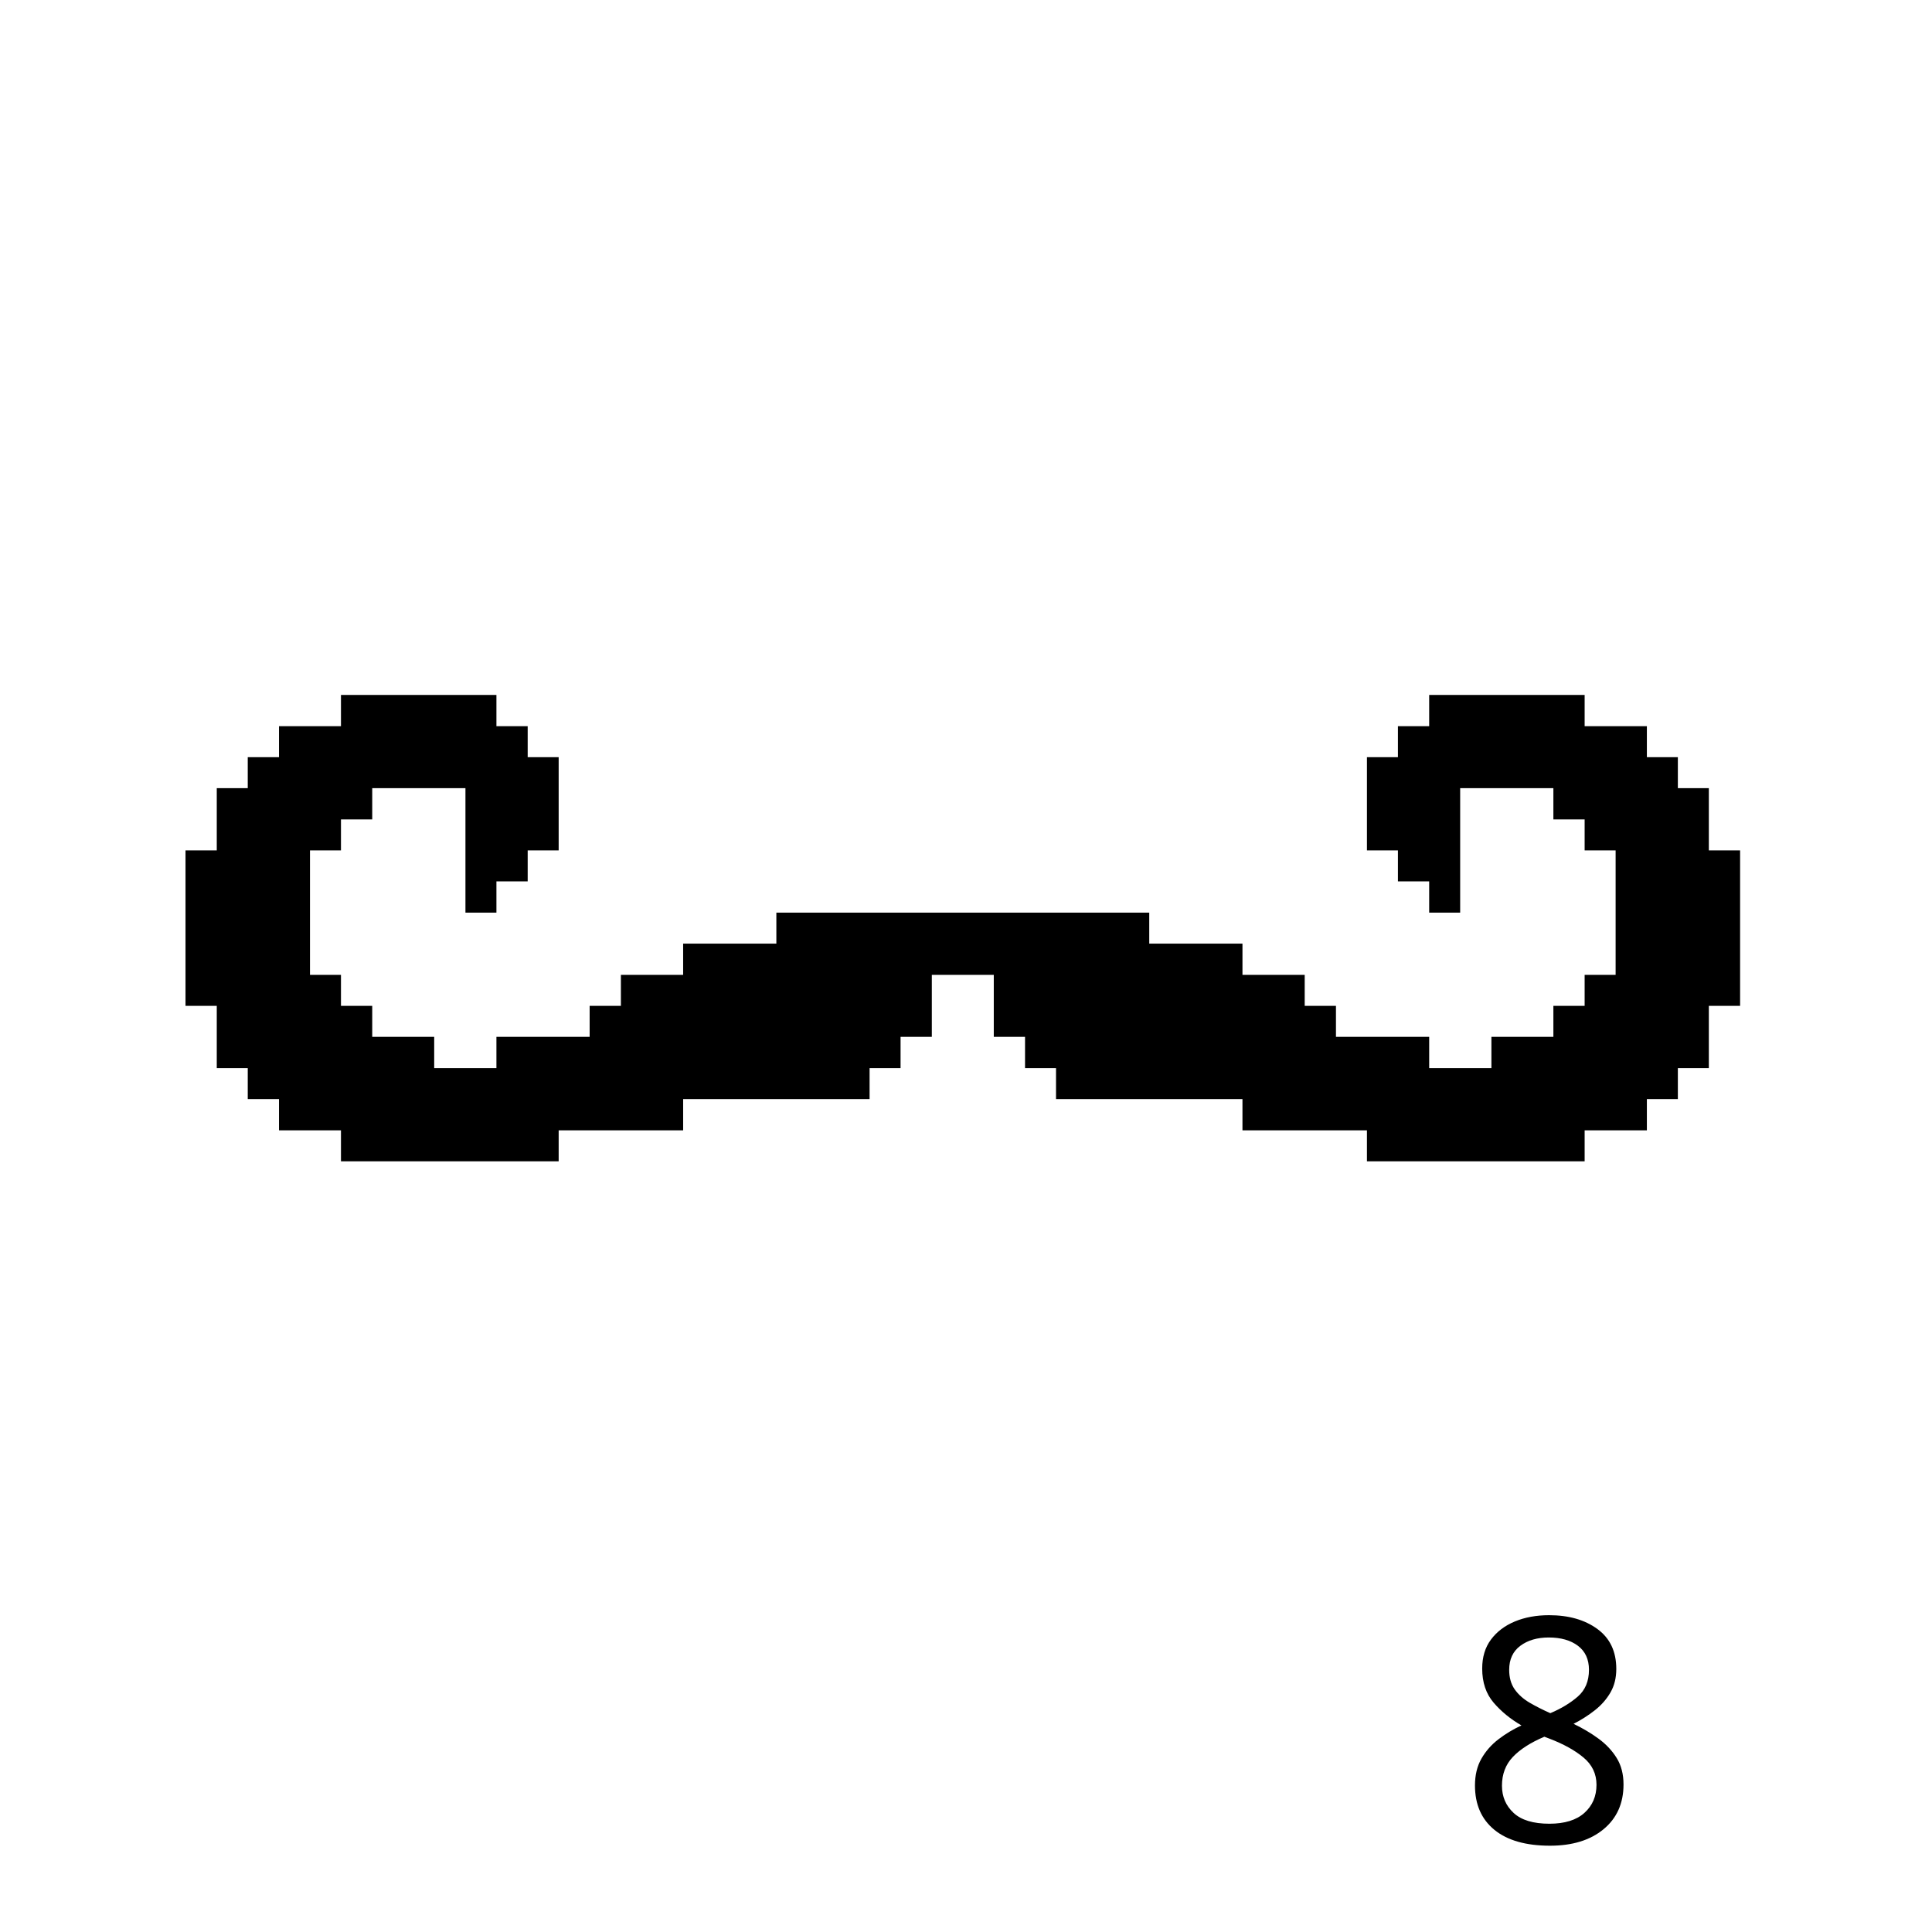
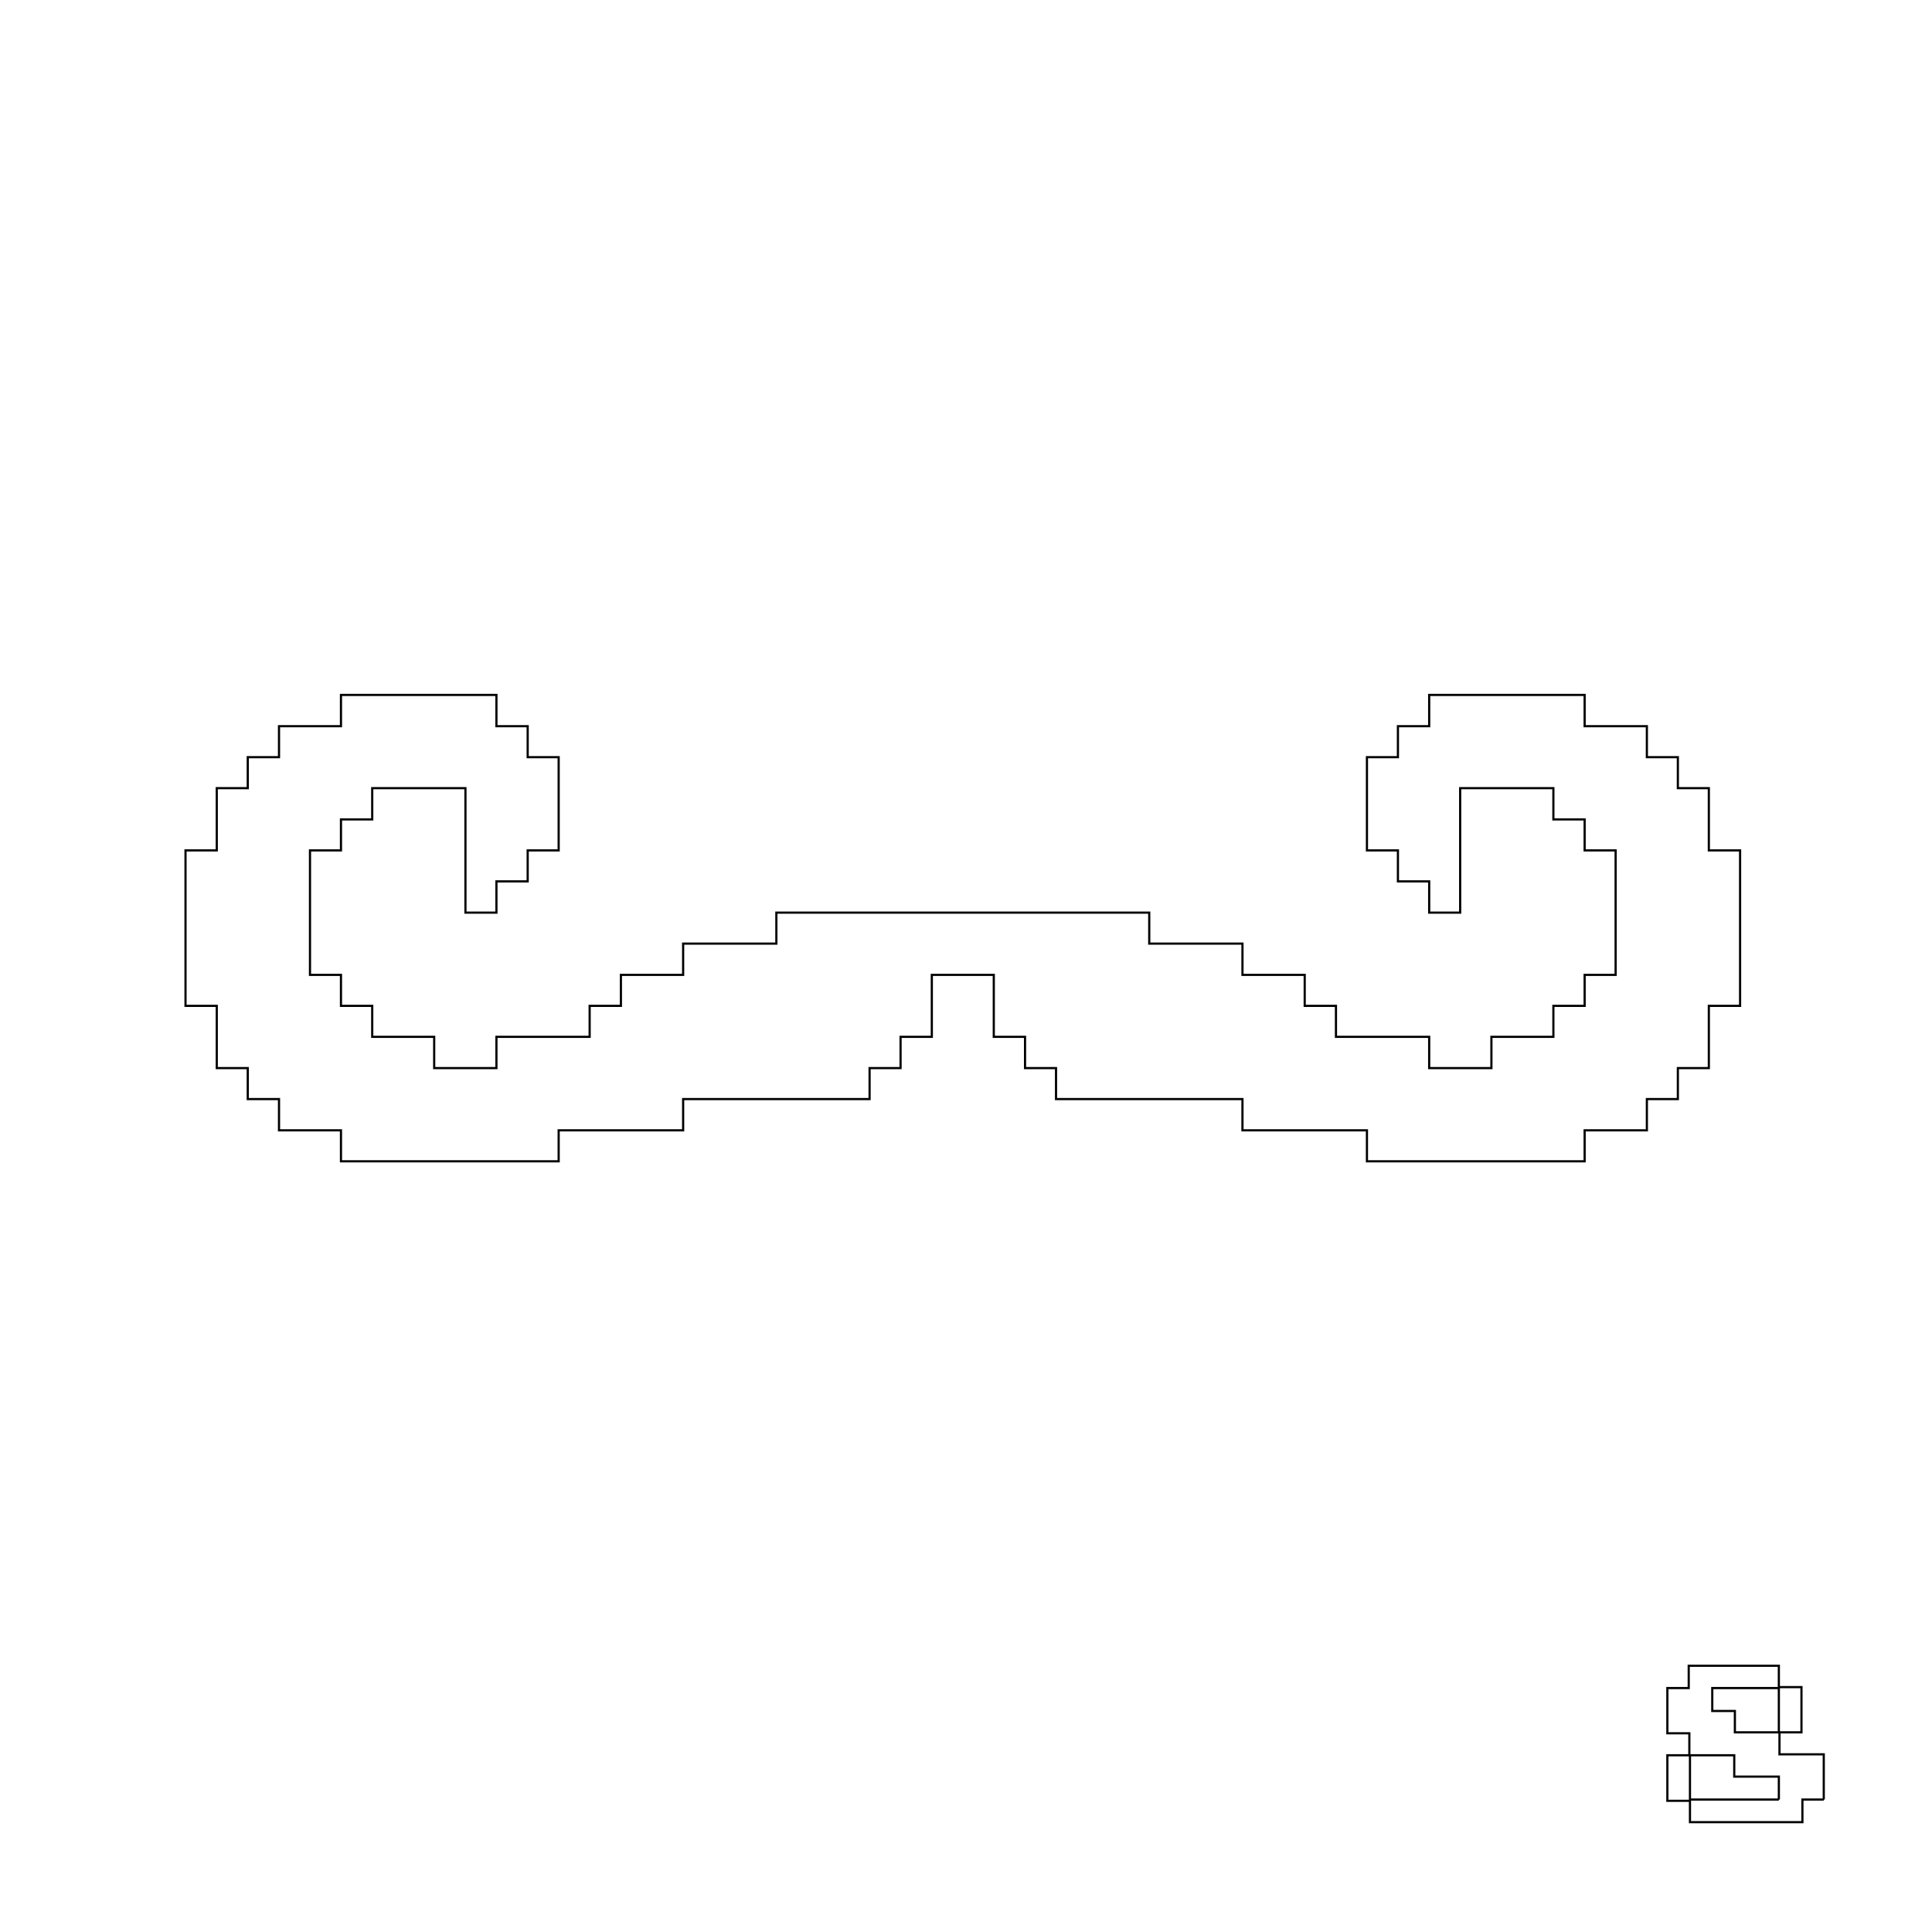
<svg xmlns="http://www.w3.org/2000/svg" width="885.827" height="885.827" id="svg3016" version="1.1">
  <defs id="defs3018" />
  <g id="layer1" transform="translate(0,-166.5354)">
-     <text xml:space="preserve" style="font-size:144px;font-style:normal;font-variant:normal;font-weight:normal;font-stretch:normal;text-align:center;line-height:125%;letter-spacing:0px;word-spacing:0px;text-anchor:middle;fill:#000000;fill-opacity:1;stroke:none;font-family:'8bit';-inkscape-font-specification:'8bit'" x="804" y="1011.362" id="text3064">
-       <tspan x="804" y="1011.362" id="tspan3185">8</tspan>
-     </text>
-     <path style="fill:#000000;stroke:none" d="m 156.335,485.167 0,14.331 -28.411,0 0,14.205 -14.331,0 0,14.205 -14.205,0 0,28.536 -14.331,0 0,71.278 14.331,0 0,28.536 14.205,0 0,14.205 14.331,0 0,14.331 28.411,0 0,14.205 99.815,0 0,-14.205 57.073,0 0,-14.331 85.484,0 0,-14.205 14.205,0 0,-14.331 14.331,0 0,-28.411 14.205,0 14.205,0 0,28.411 14.331,0 0,14.331 14.205,0 0,14.205 85.484,0 0,14.331 57.073,0 0,14.205 99.815,0 0,-14.205 28.536,0 0,-14.331 14.205,0 0,-14.205 14.205,0 0,-28.536 14.331,0 0,-71.278 -14.331,0 0,-28.536 -14.205,0 0,-14.205 -14.205,0 0,-14.205 -28.536,0 0,-14.331 -71.278,0 0,14.331 -14.331,0 0,14.205 -14.205,0 0,42.742 14.205,0 0,14.205 14.331,0 0,14.331 14.205,0 0,-57.073 42.742,0 0,14.331 14.331,0 0,14.205 14.205,0 0,57.073 -14.205,0 0,14.205 -14.331,0 0,14.205 -28.411,0 0,14.331 -28.536,0 0,-14.331 -42.742,0 0,-14.205 -14.331,0 0,-14.205 -28.536,0 0,-14.331 -42.742,0 0,-14.205 -85.484,0 -85.484,0 0,14.205 -42.742,0 0,14.331 -28.536,0 0,14.205 -14.331,0 0,14.205 -42.742,0 0,14.331 -28.536,0 0,-14.331 -28.411,0 0,-14.205 -14.331,0 0,-14.205 -14.205,0 0,-57.073 14.205,0 0,-14.205 14.331,0 0,-14.331 42.742,0 0,57.073 14.205,0 0,-14.331 14.331,0 0,-14.205 14.205,0 0,-42.742 -14.205,0 0,-14.205 -14.331,0 0,-14.331 -71.278,0 z" id="path3246" />
+     <path id="path2987" style="font-size:144px;font-style:normal;font-variant:normal;font-weight:normal;font-stretch:normal;text-align:center;line-height:125%;letter-spacing:0px;word-spacing:0px;text-anchor:middle;fill:none;fill-opacity:1;stroke:#000000;font-family:'8bit';-inkscape-font-specification:'8bit'" d="m 836.2,991.634 -9.792,0 0,10.368 -51.552,0 0,-9.792 -10.368,0 0,-20.88 10.08,0 0,-10.08 -10.08,0 0,-20.736 9.792,0 0,-10.224 41.328,0 0,9.792 10.368,0 0,20.736 -10.08,0 0,10.08 20.304,0 0,20.736 m -20.592,-30.816 0,-20.304 -30.528,0 0,10.512 10.368,0 0,9.792 20.16,0 m 0,30.816 0,-10.512 -20.448,0 0,-9.792 -20.304,0 0,20.304 40.752,0" />
+     <path style="fill:none;stroke:#000000" d="m 156.335,485.167 0,14.331 -28.411,0 0,14.205 -14.331,0 0,14.205 -14.205,0 0,28.536 -14.331,0 0,71.278 14.331,0 0,28.536 14.205,0 0,14.205 14.331,0 0,14.331 28.411,0 0,14.205 99.815,0 0,-14.205 57.073,0 0,-14.331 85.484,0 0,-14.205 14.205,0 0,-14.331 14.331,0 0,-28.411 14.205,0 14.205,0 0,28.411 14.331,0 0,14.331 14.205,0 0,14.205 85.484,0 0,14.331 57.073,0 0,14.205 99.815,0 0,-14.205 28.536,0 0,-14.331 14.205,0 0,-14.205 14.205,0 0,-28.536 14.331,0 0,-71.278 -14.331,0 0,-28.536 -14.205,0 0,-14.205 -14.205,0 0,-14.205 -28.536,0 0,-14.331 -71.278,0 0,14.331 -14.331,0 0,14.205 -14.205,0 0,42.742 14.205,0 0,14.205 14.331,0 0,14.331 14.205,0 0,-57.073 42.742,0 0,14.331 14.331,0 0,14.205 14.205,0 0,57.073 -14.205,0 0,14.205 -14.331,0 0,14.205 -28.411,0 0,14.331 -28.536,0 0,-14.331 -42.742,0 0,-14.205 -14.331,0 0,-14.205 -28.536,0 0,-14.331 -42.742,0 0,-14.205 -85.484,0 -85.484,0 0,14.205 -42.742,0 0,14.331 -28.536,0 0,14.205 -14.331,0 0,14.205 -42.742,0 0,14.331 -28.536,0 0,-14.331 -28.411,0 0,-14.205 -14.331,0 0,-14.205 -14.205,0 0,-57.073 14.205,0 0,-14.205 14.331,0 0,-14.331 42.742,0 0,57.073 14.205,0 0,-14.331 14.331,0 0,-14.205 14.205,0 0,-42.742 -14.205,0 0,-14.205 -14.331,0 0,-14.331 -71.278,0 z" id="path3246" />
  </g>
</svg>
